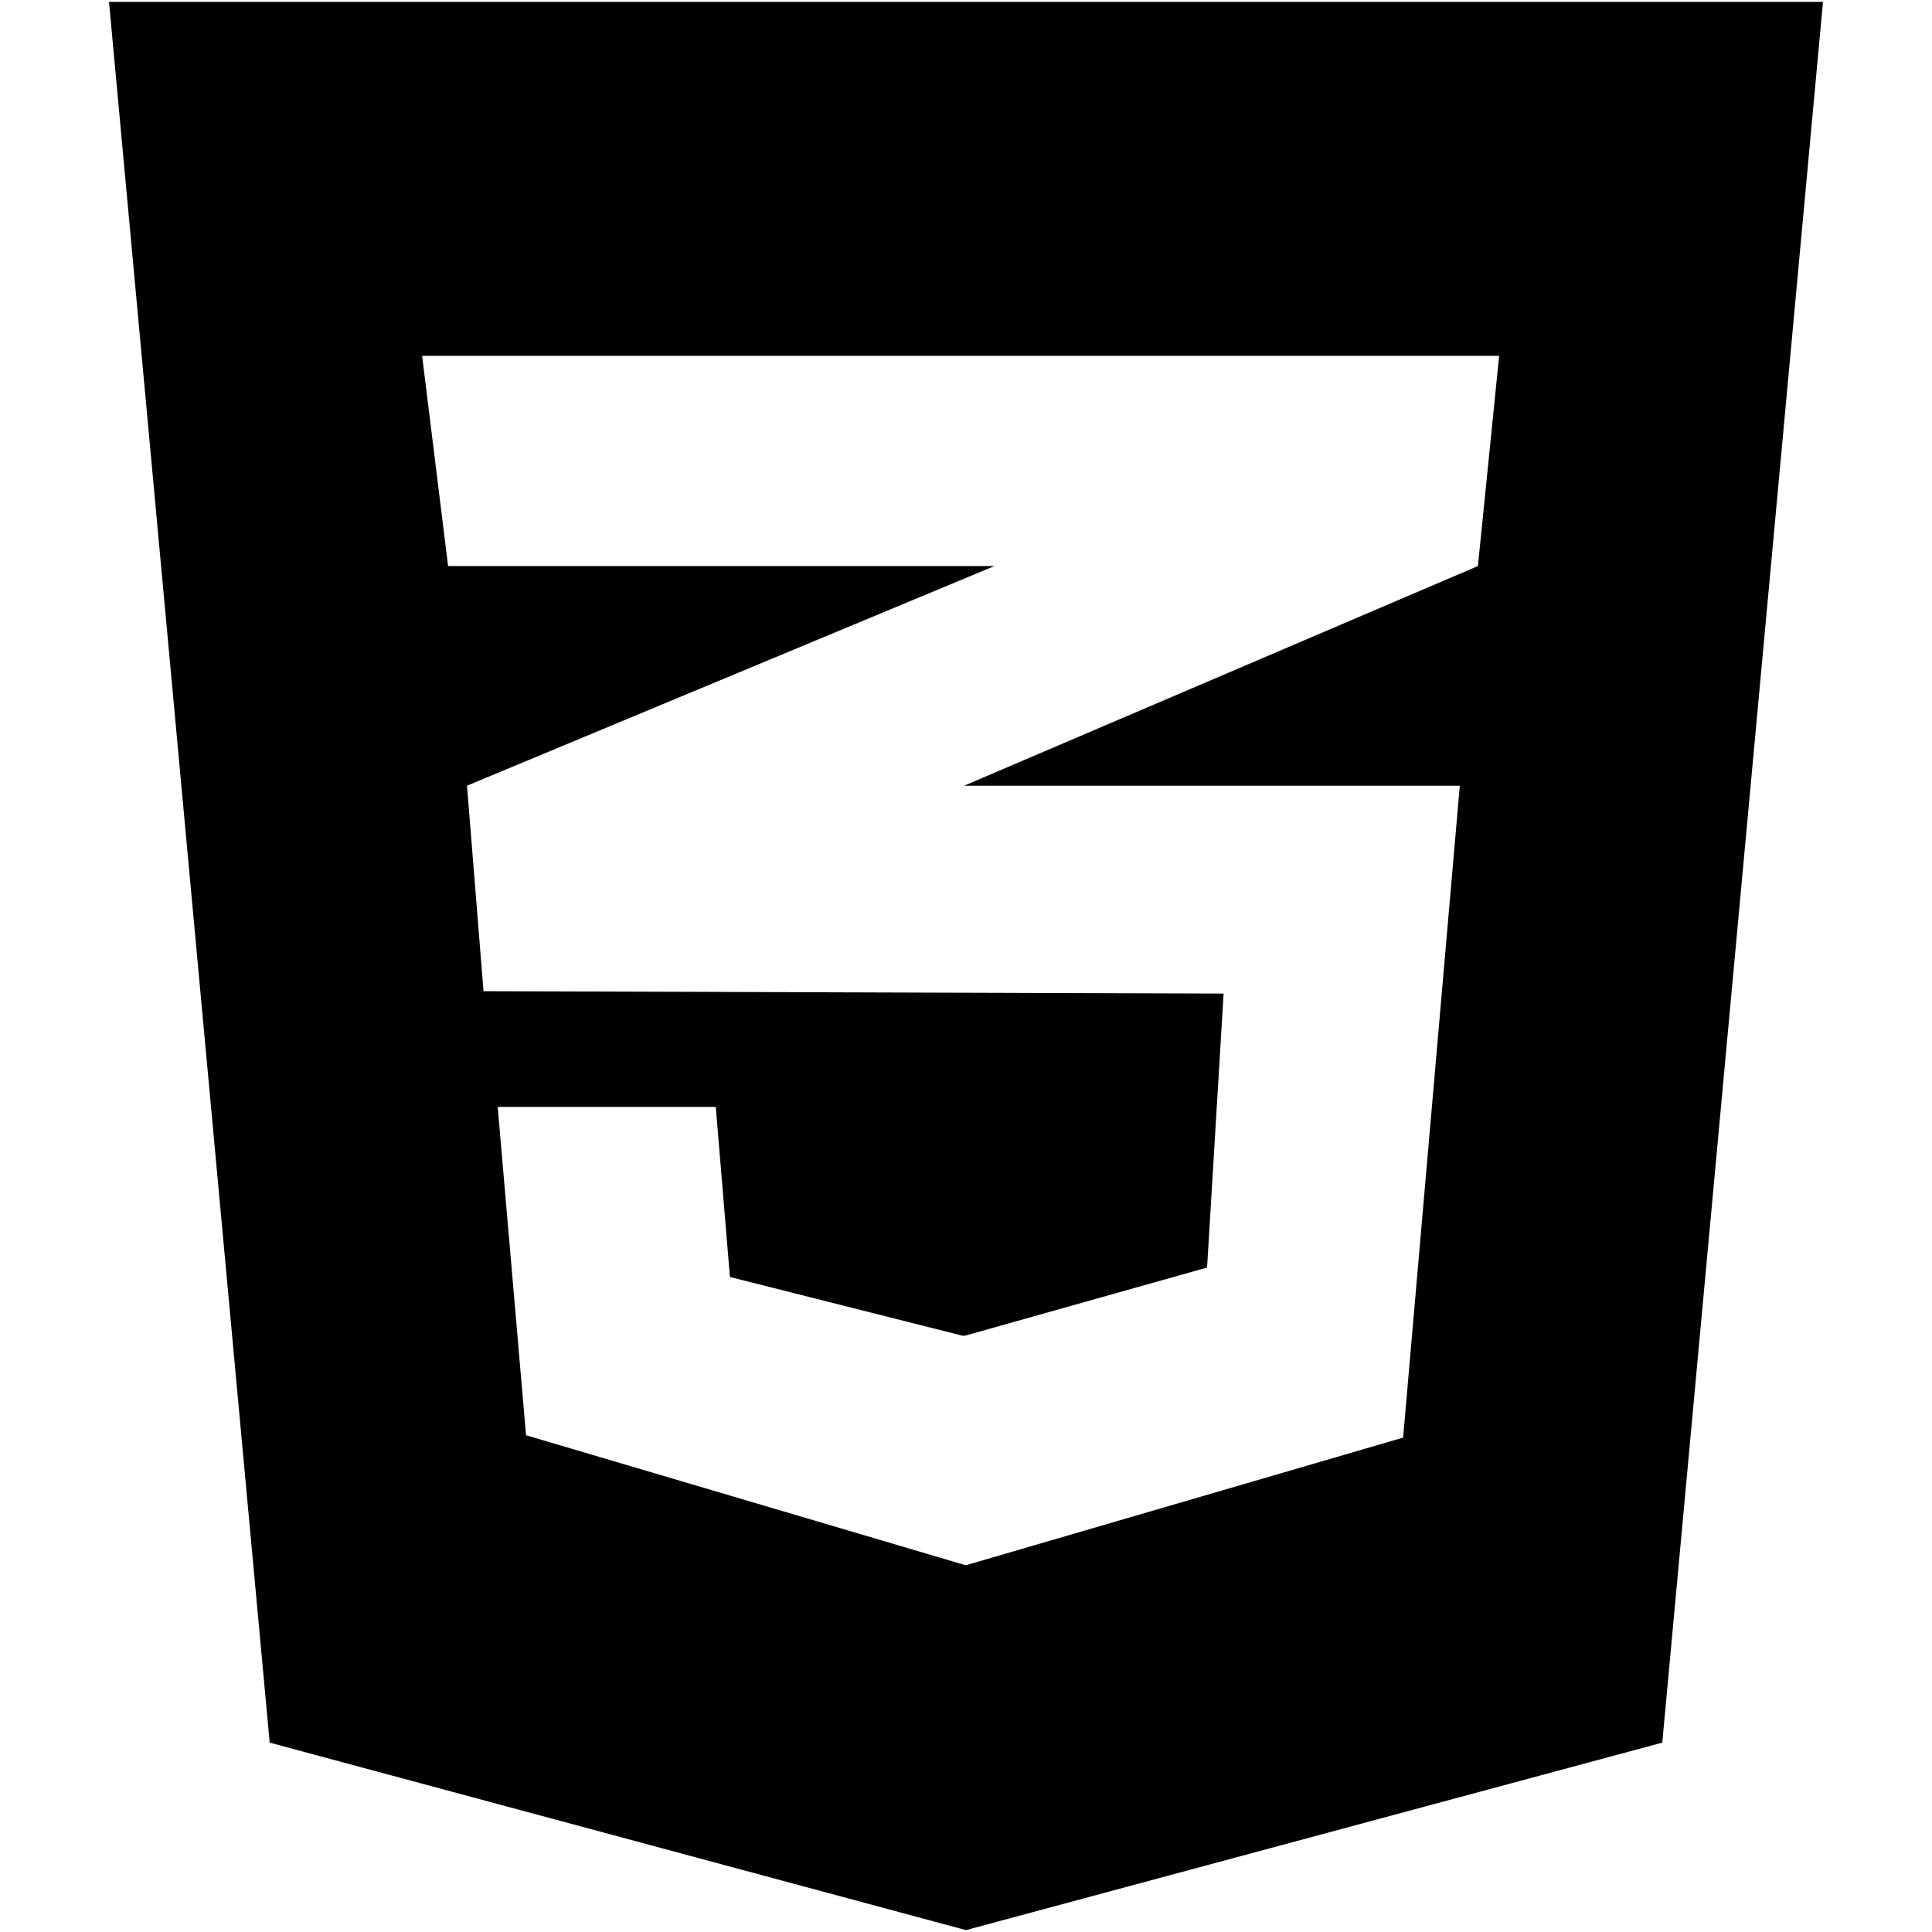
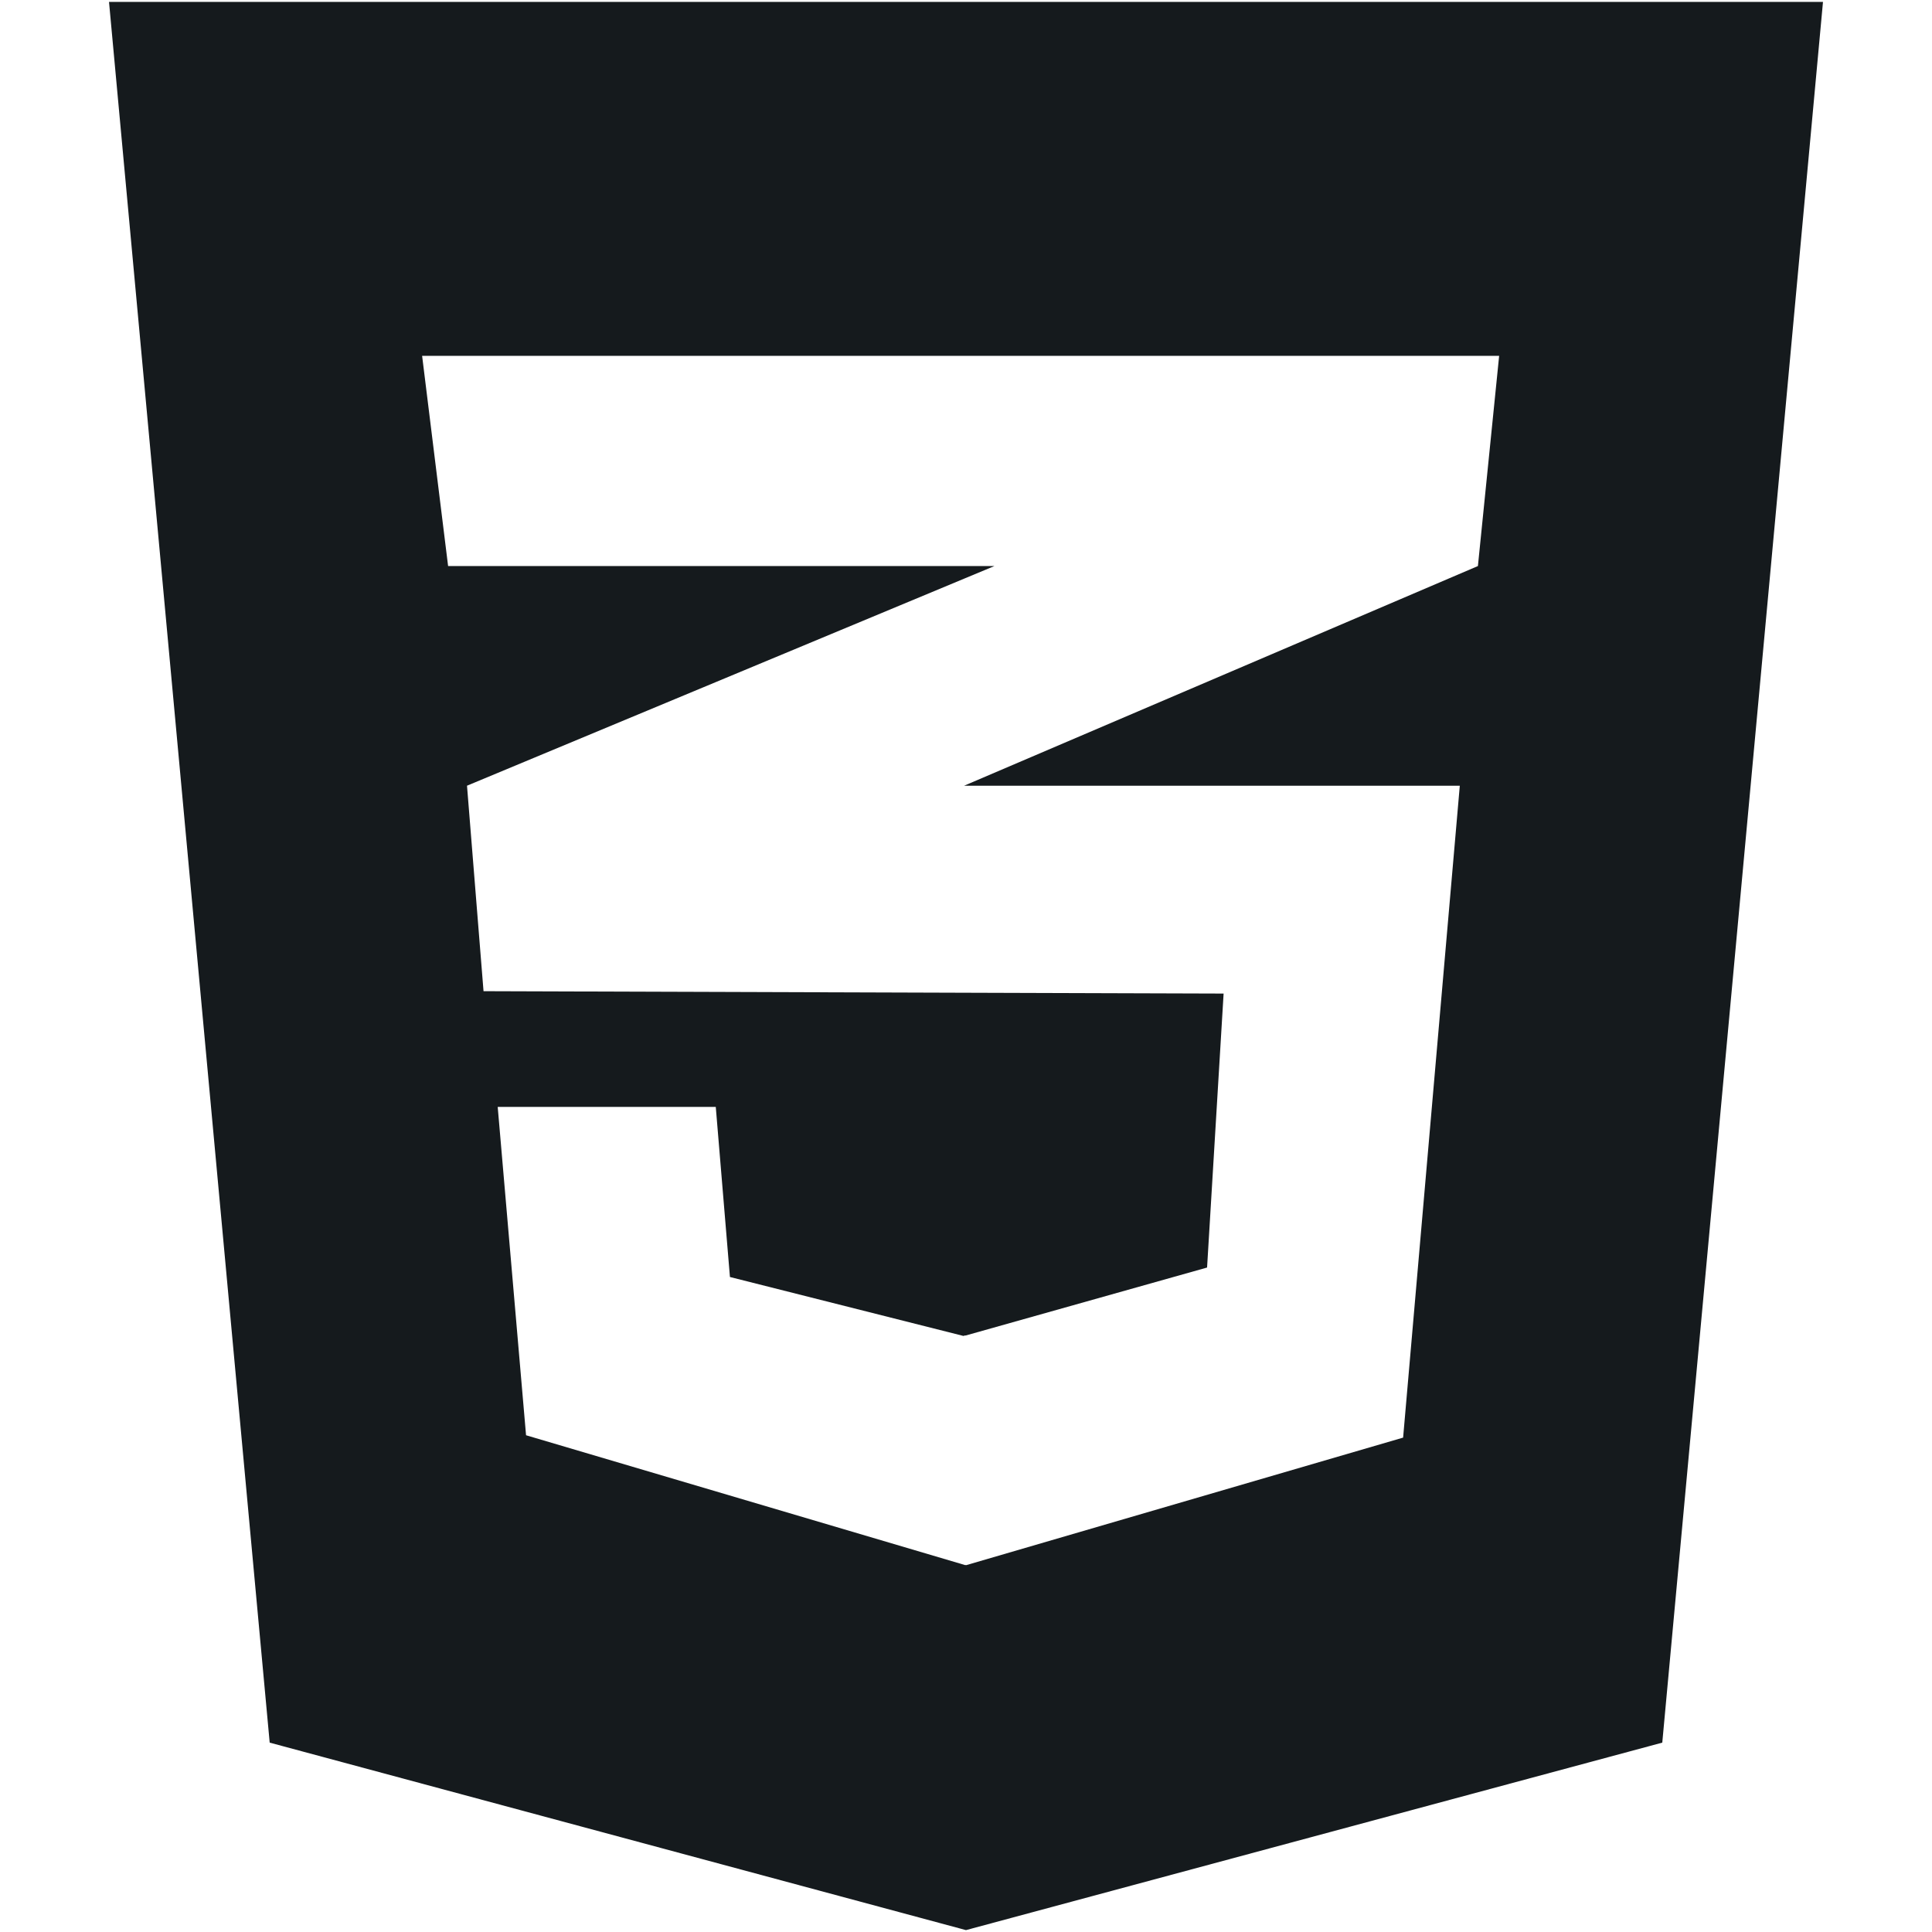
- <svg xmlns="http://www.w3.org/2000/svg" fill="#000000" version="1.1" width="800px" height="800px" viewBox="0 0 512 512" enable-background="new 0 0 512 512" xml:space="preserve">
+ <svg xmlns="http://www.w3.org/2000/svg" fill="#151a1d" version="1.1" width="800px" height="800px" viewBox="0 0 512 512" enable-background="new 0 0 512 512" xml:space="preserve">
  <g id="c133de6af664cd4f011a55de6b001b19">
    <path display="inline" d="M483.111,0.501l-42.59,461.314l-184.524,49.684L71.47,461.815L28.889,0.501H483.111z M397.29,94.302   H255.831H111.866l6.885,55.708h137.08h7.7l-7.7,3.205l-132.07,55.006l4.38,54.453l127.69,0.414l68.438,0.217l-4.381,72.606   l-64.058,18.035v-0.057l-0.525,0.146l-61.864-15.617l-3.754-45.07h-0.205H132.1h-0.202l7.511,87.007l116.423,34.429v-0.062   l0.21,0.062l115.799-33.802l15.021-172.761h-131.03h-0.323l0.323-0.14l135.83-58.071L397.29,94.302z">

</path>
  </g>
</svg>
